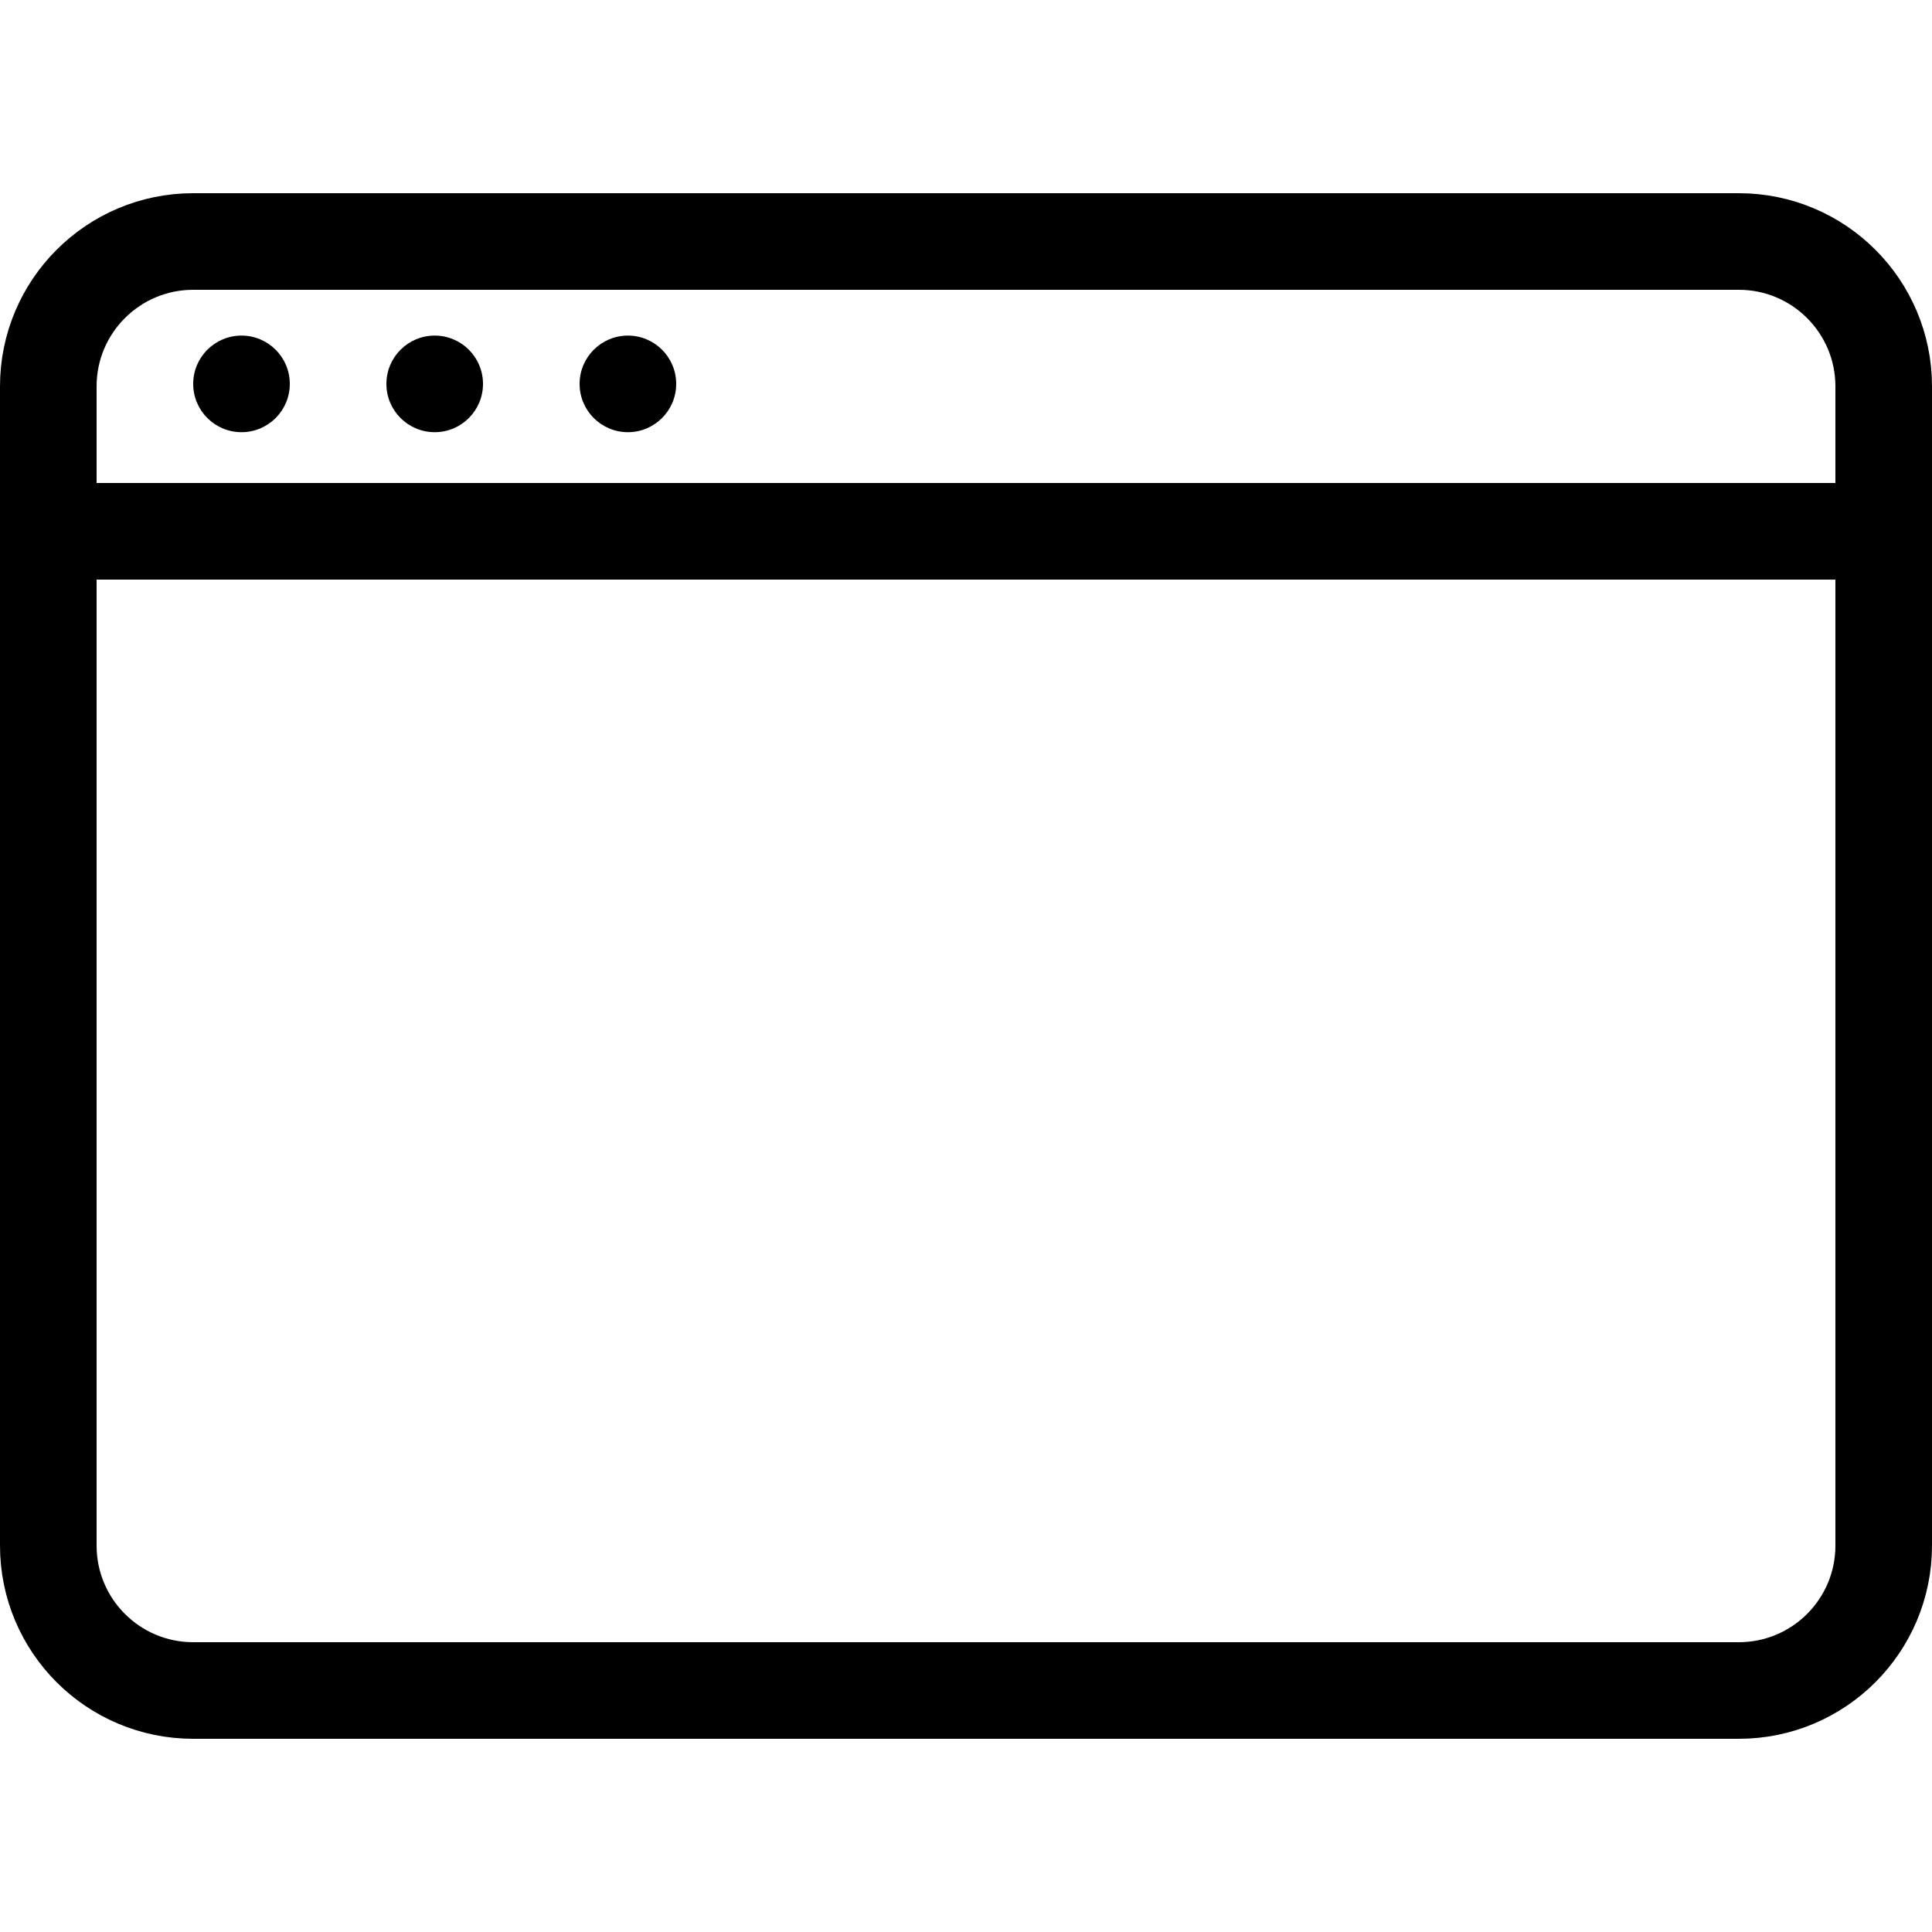
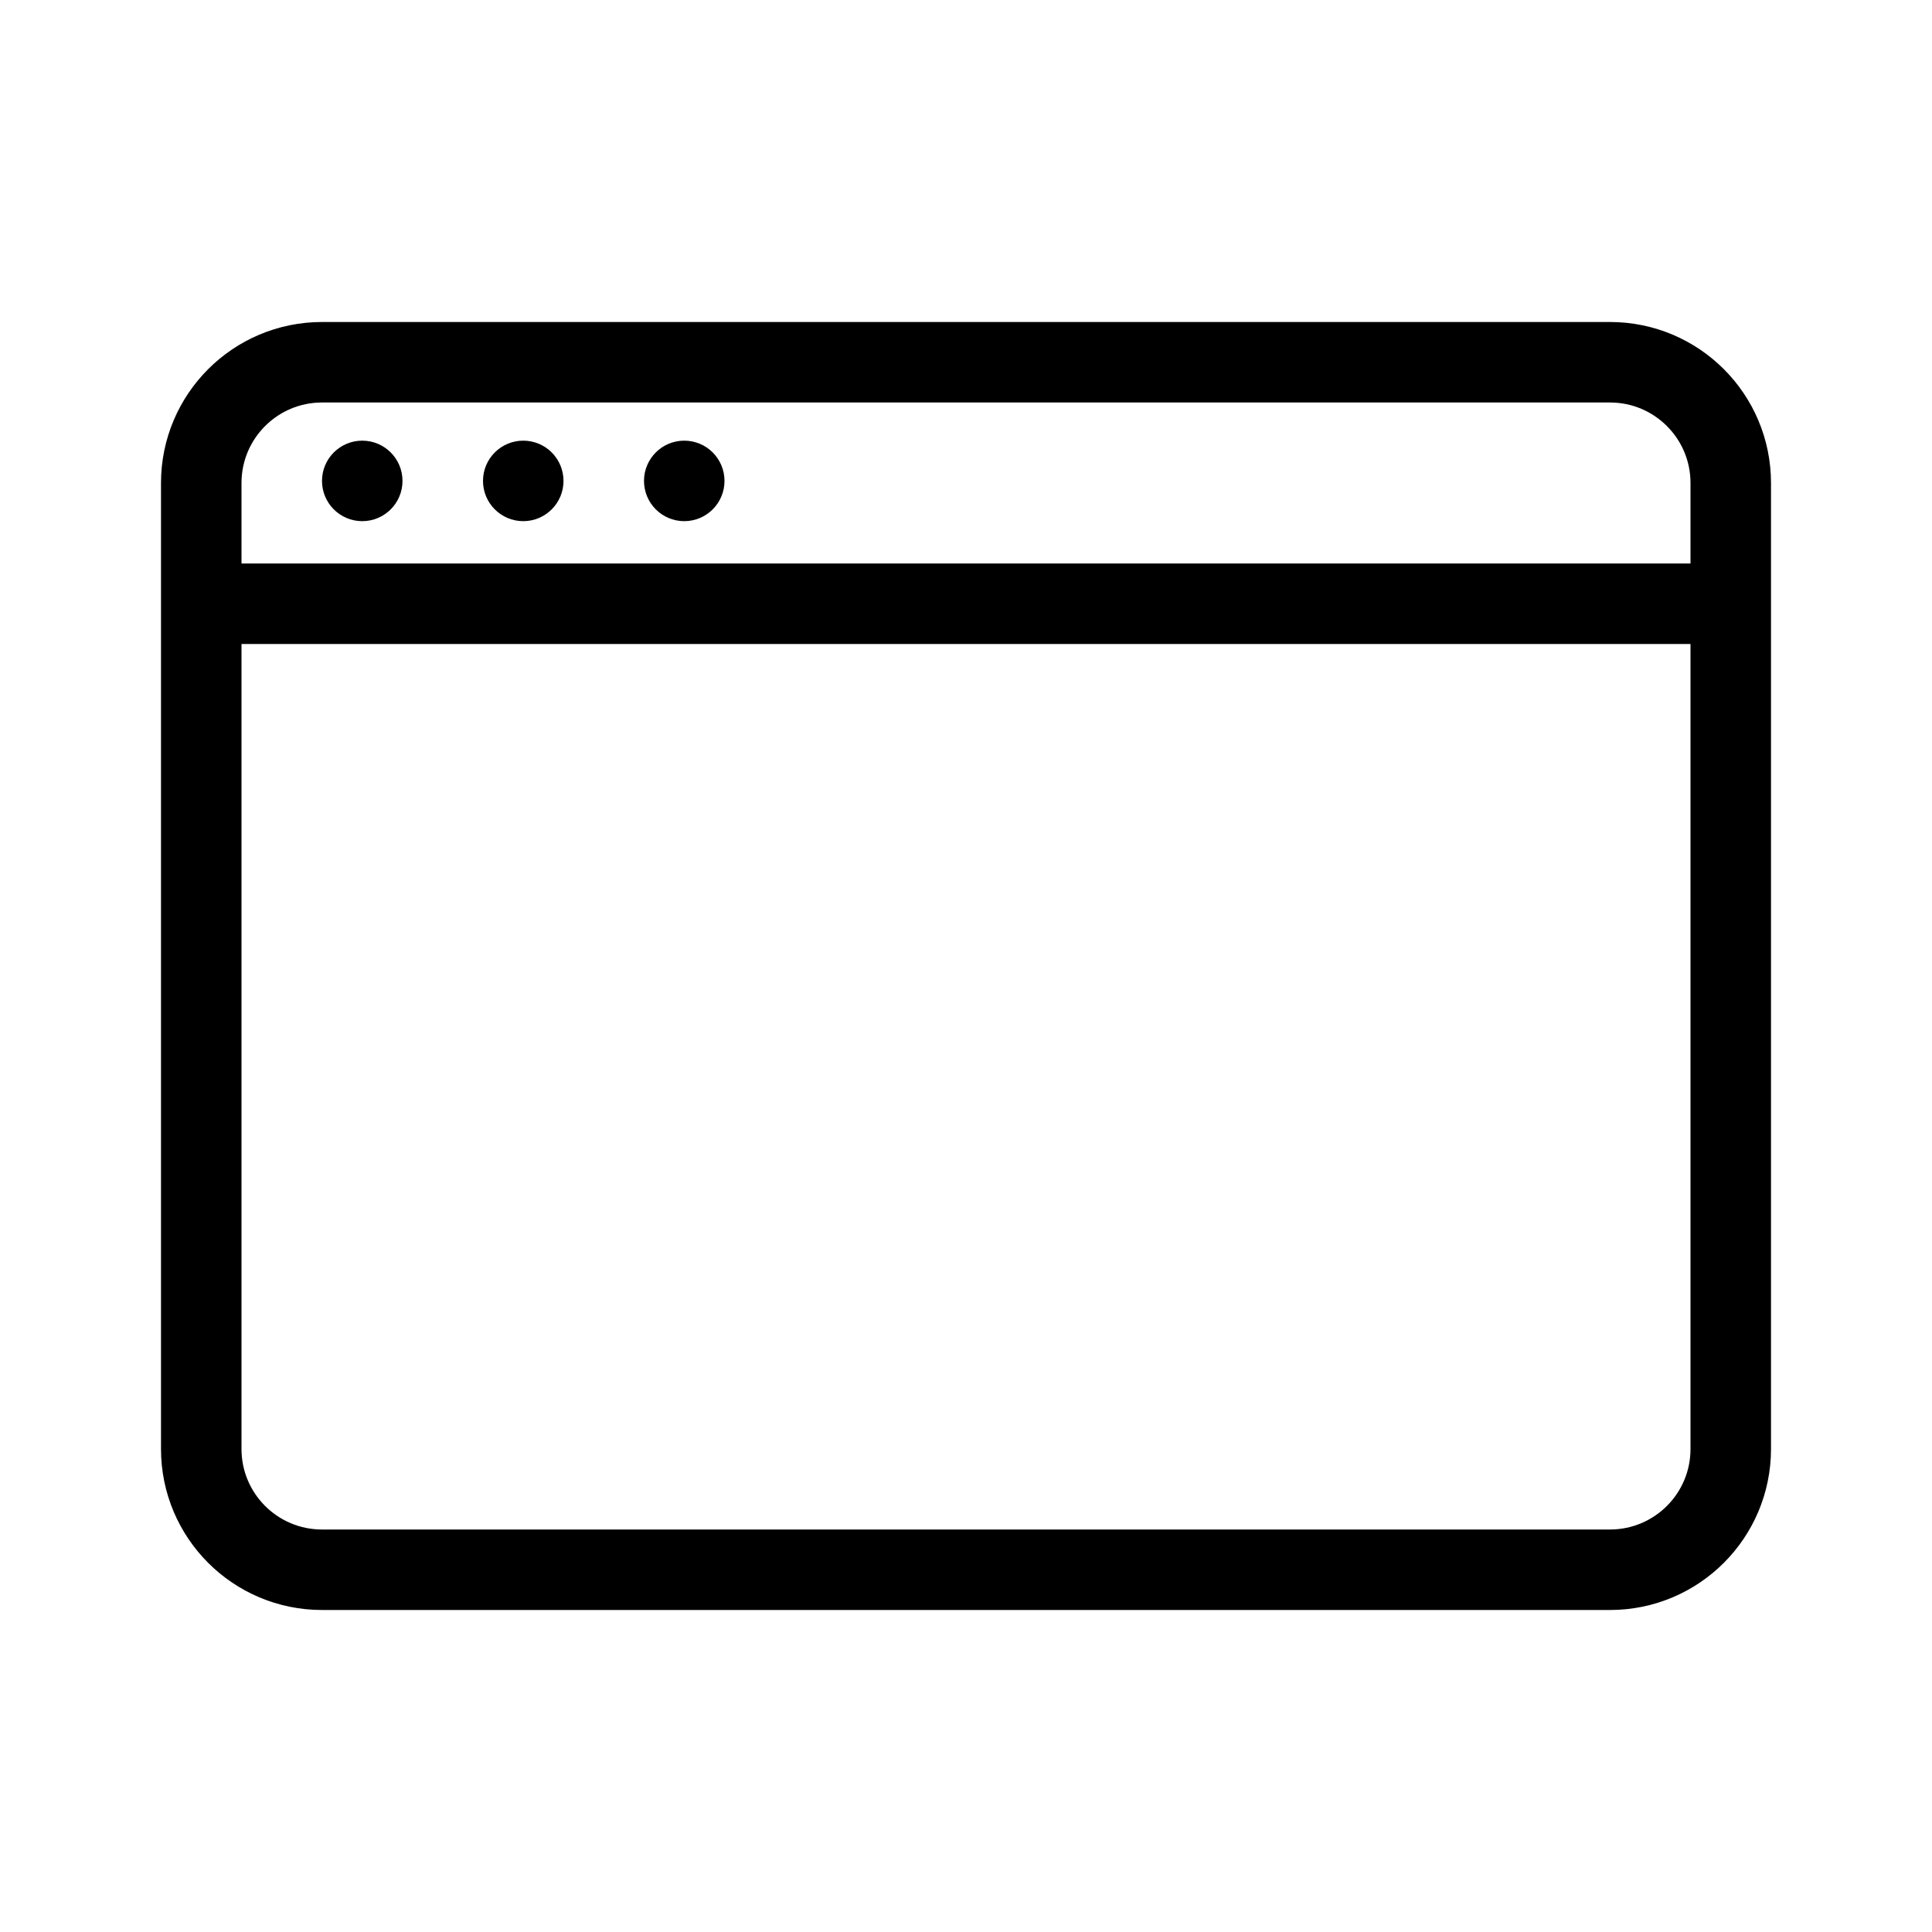
- <svg xmlns="http://www.w3.org/2000/svg" viewBox="0 0 20 16" fill="none" width="1em" height="1em">
-   <rect x="0.5" y="0.5" width="19" height="15" rx="1.5" stroke="currentColor" />
-   <line x1="0.105" y1="3.5" x2="19.263" y2="3.5" stroke="currentColor" />
-   <circle cx="2.5" cy="1.974" r="0.5" fill="currentColor" />
-   <circle cx="4.5" cy="1.974" r="0.5" fill="currentColor" />
-   <circle cx="6.5" cy="1.974" r="0.5" fill="currentColor" />
+ <svg xmlns="http://www.w3.org/2000/svg" viewBox="0 0 24 24" fill="none" width="1em" height="1em">
+   <rect x="2.5" y="4.5" width="19" height="15" rx="1.5" stroke="currentColor" />
+   <line x1="2.105" y1="7.5" x2="21.263" y2="7.5" stroke="currentColor" />
+   <circle cx="4.5" cy="5.974" r="0.5" fill="currentColor" />
+   <circle cx="6.5" cy="5.974" r="0.5" fill="currentColor" />
+   <circle cx="8.5" cy="5.974" r="0.5" fill="currentColor" />
</svg>
